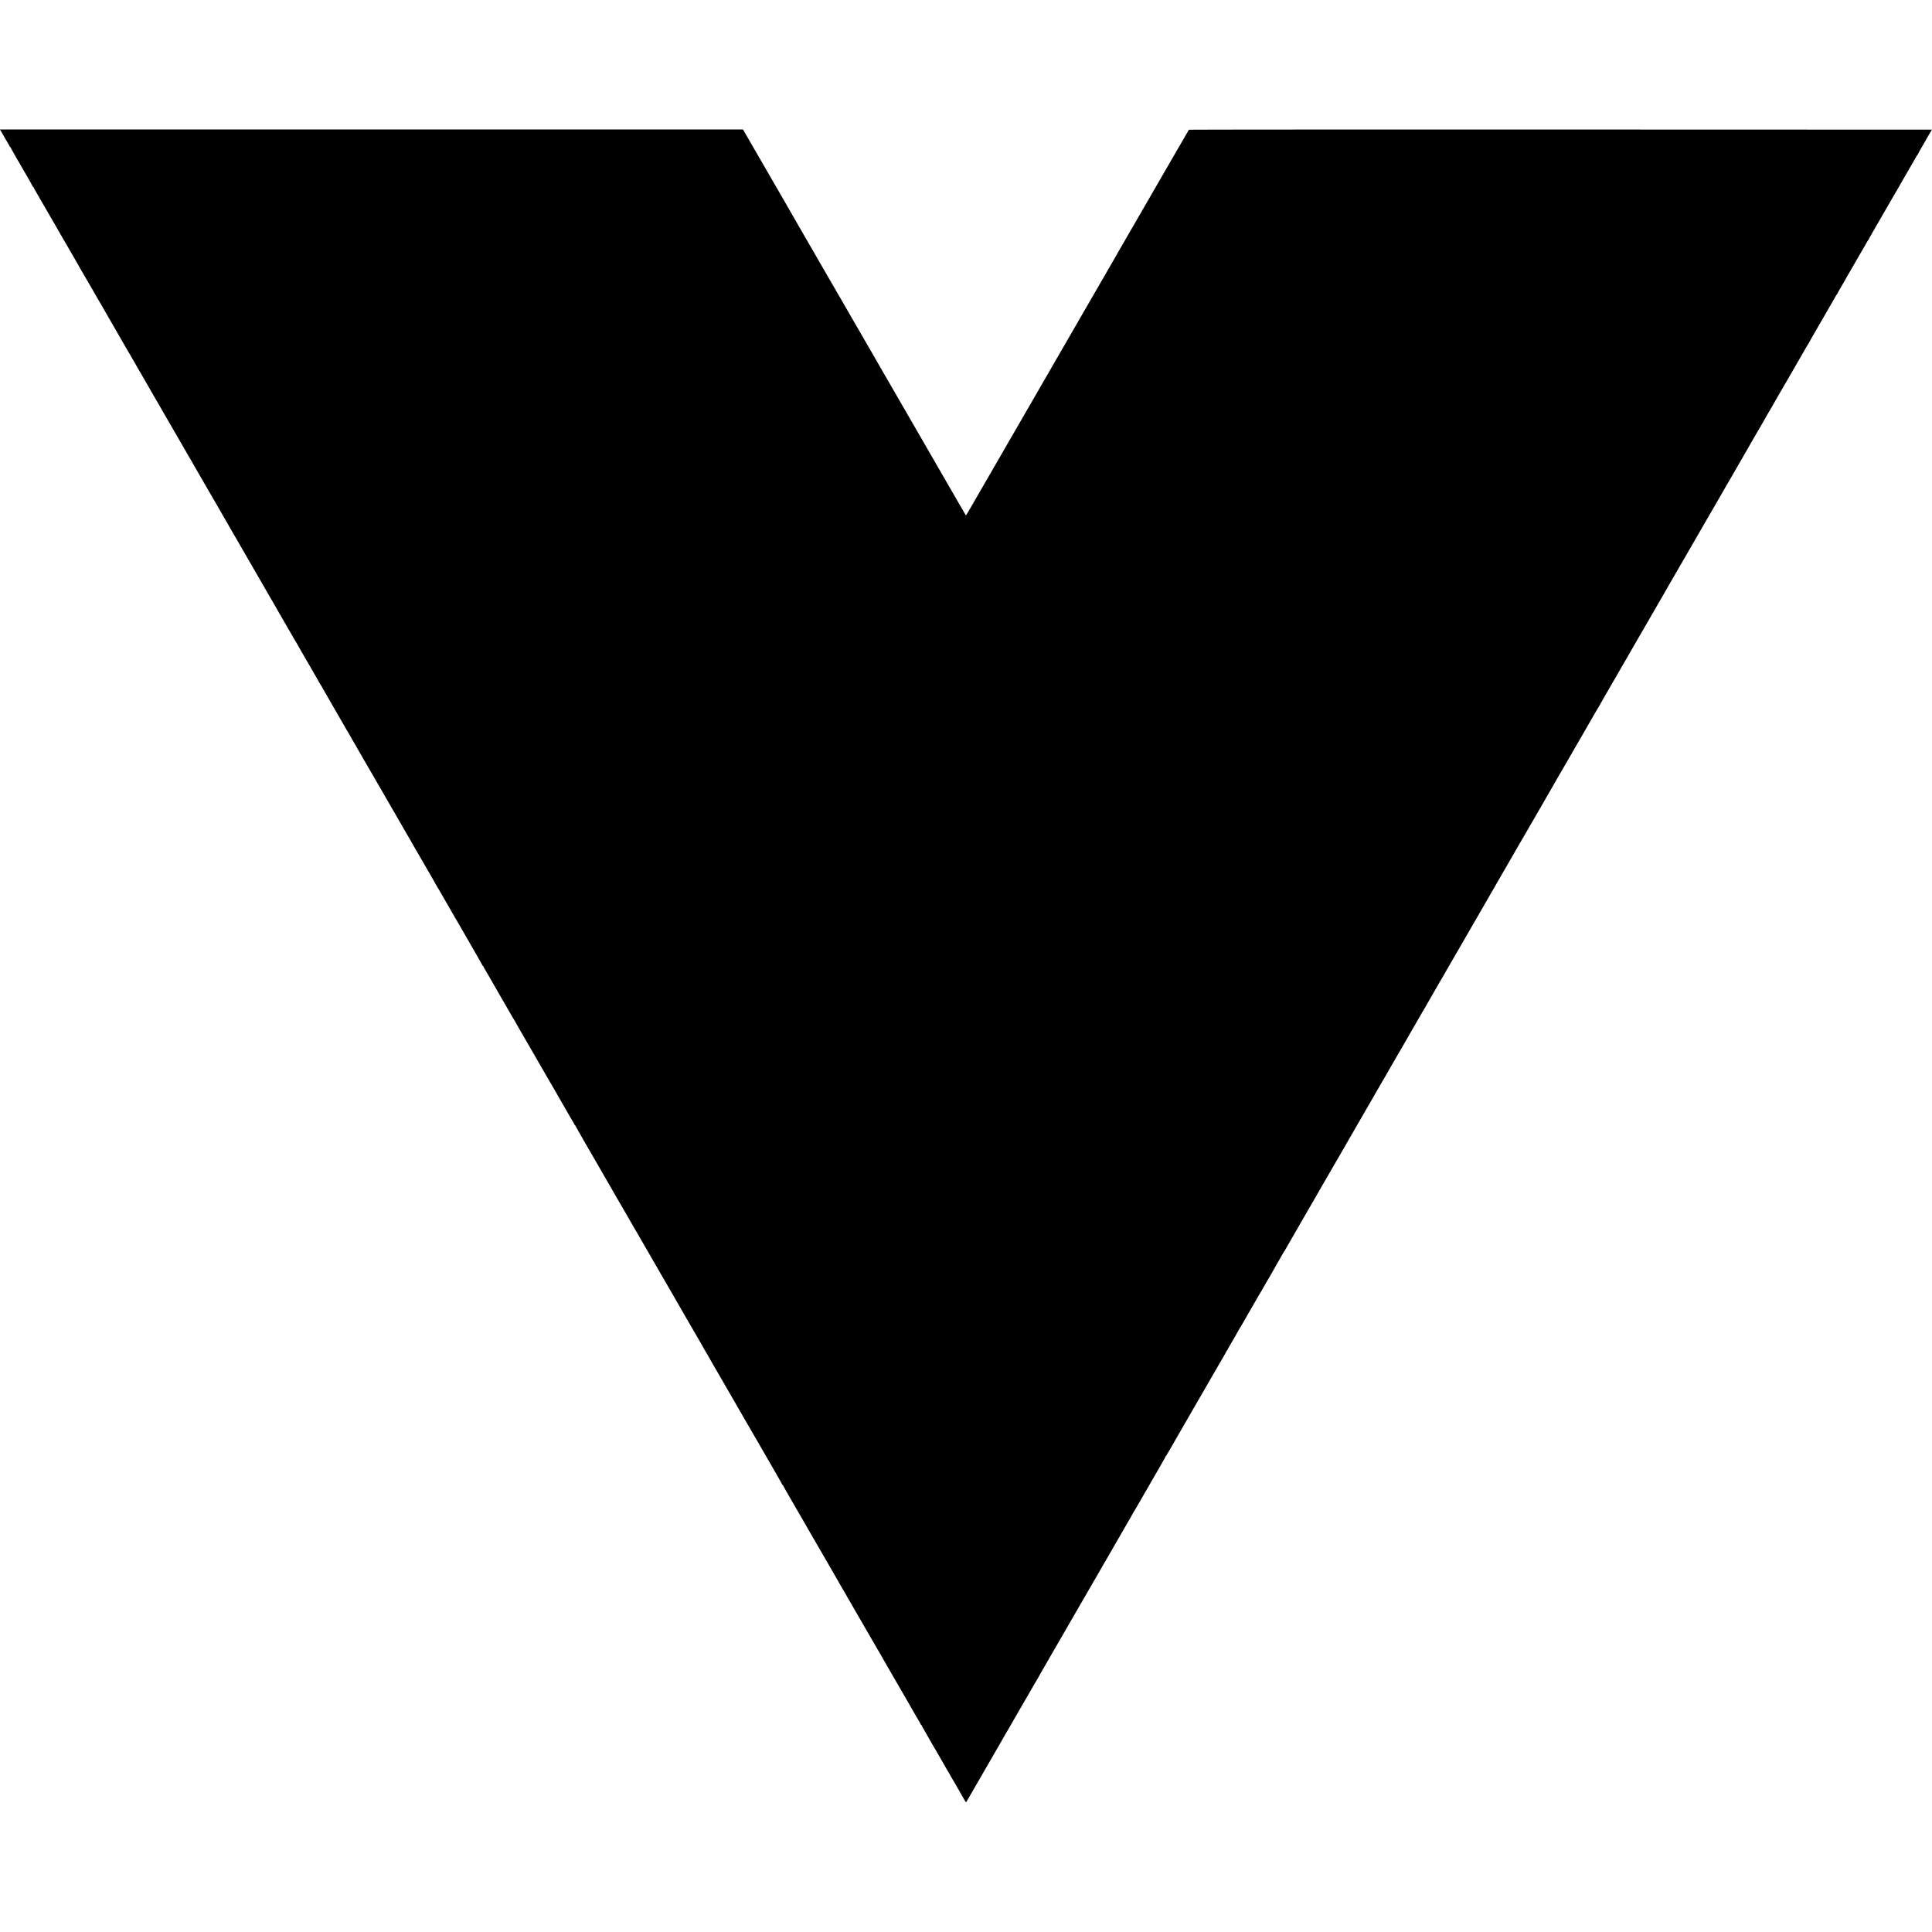
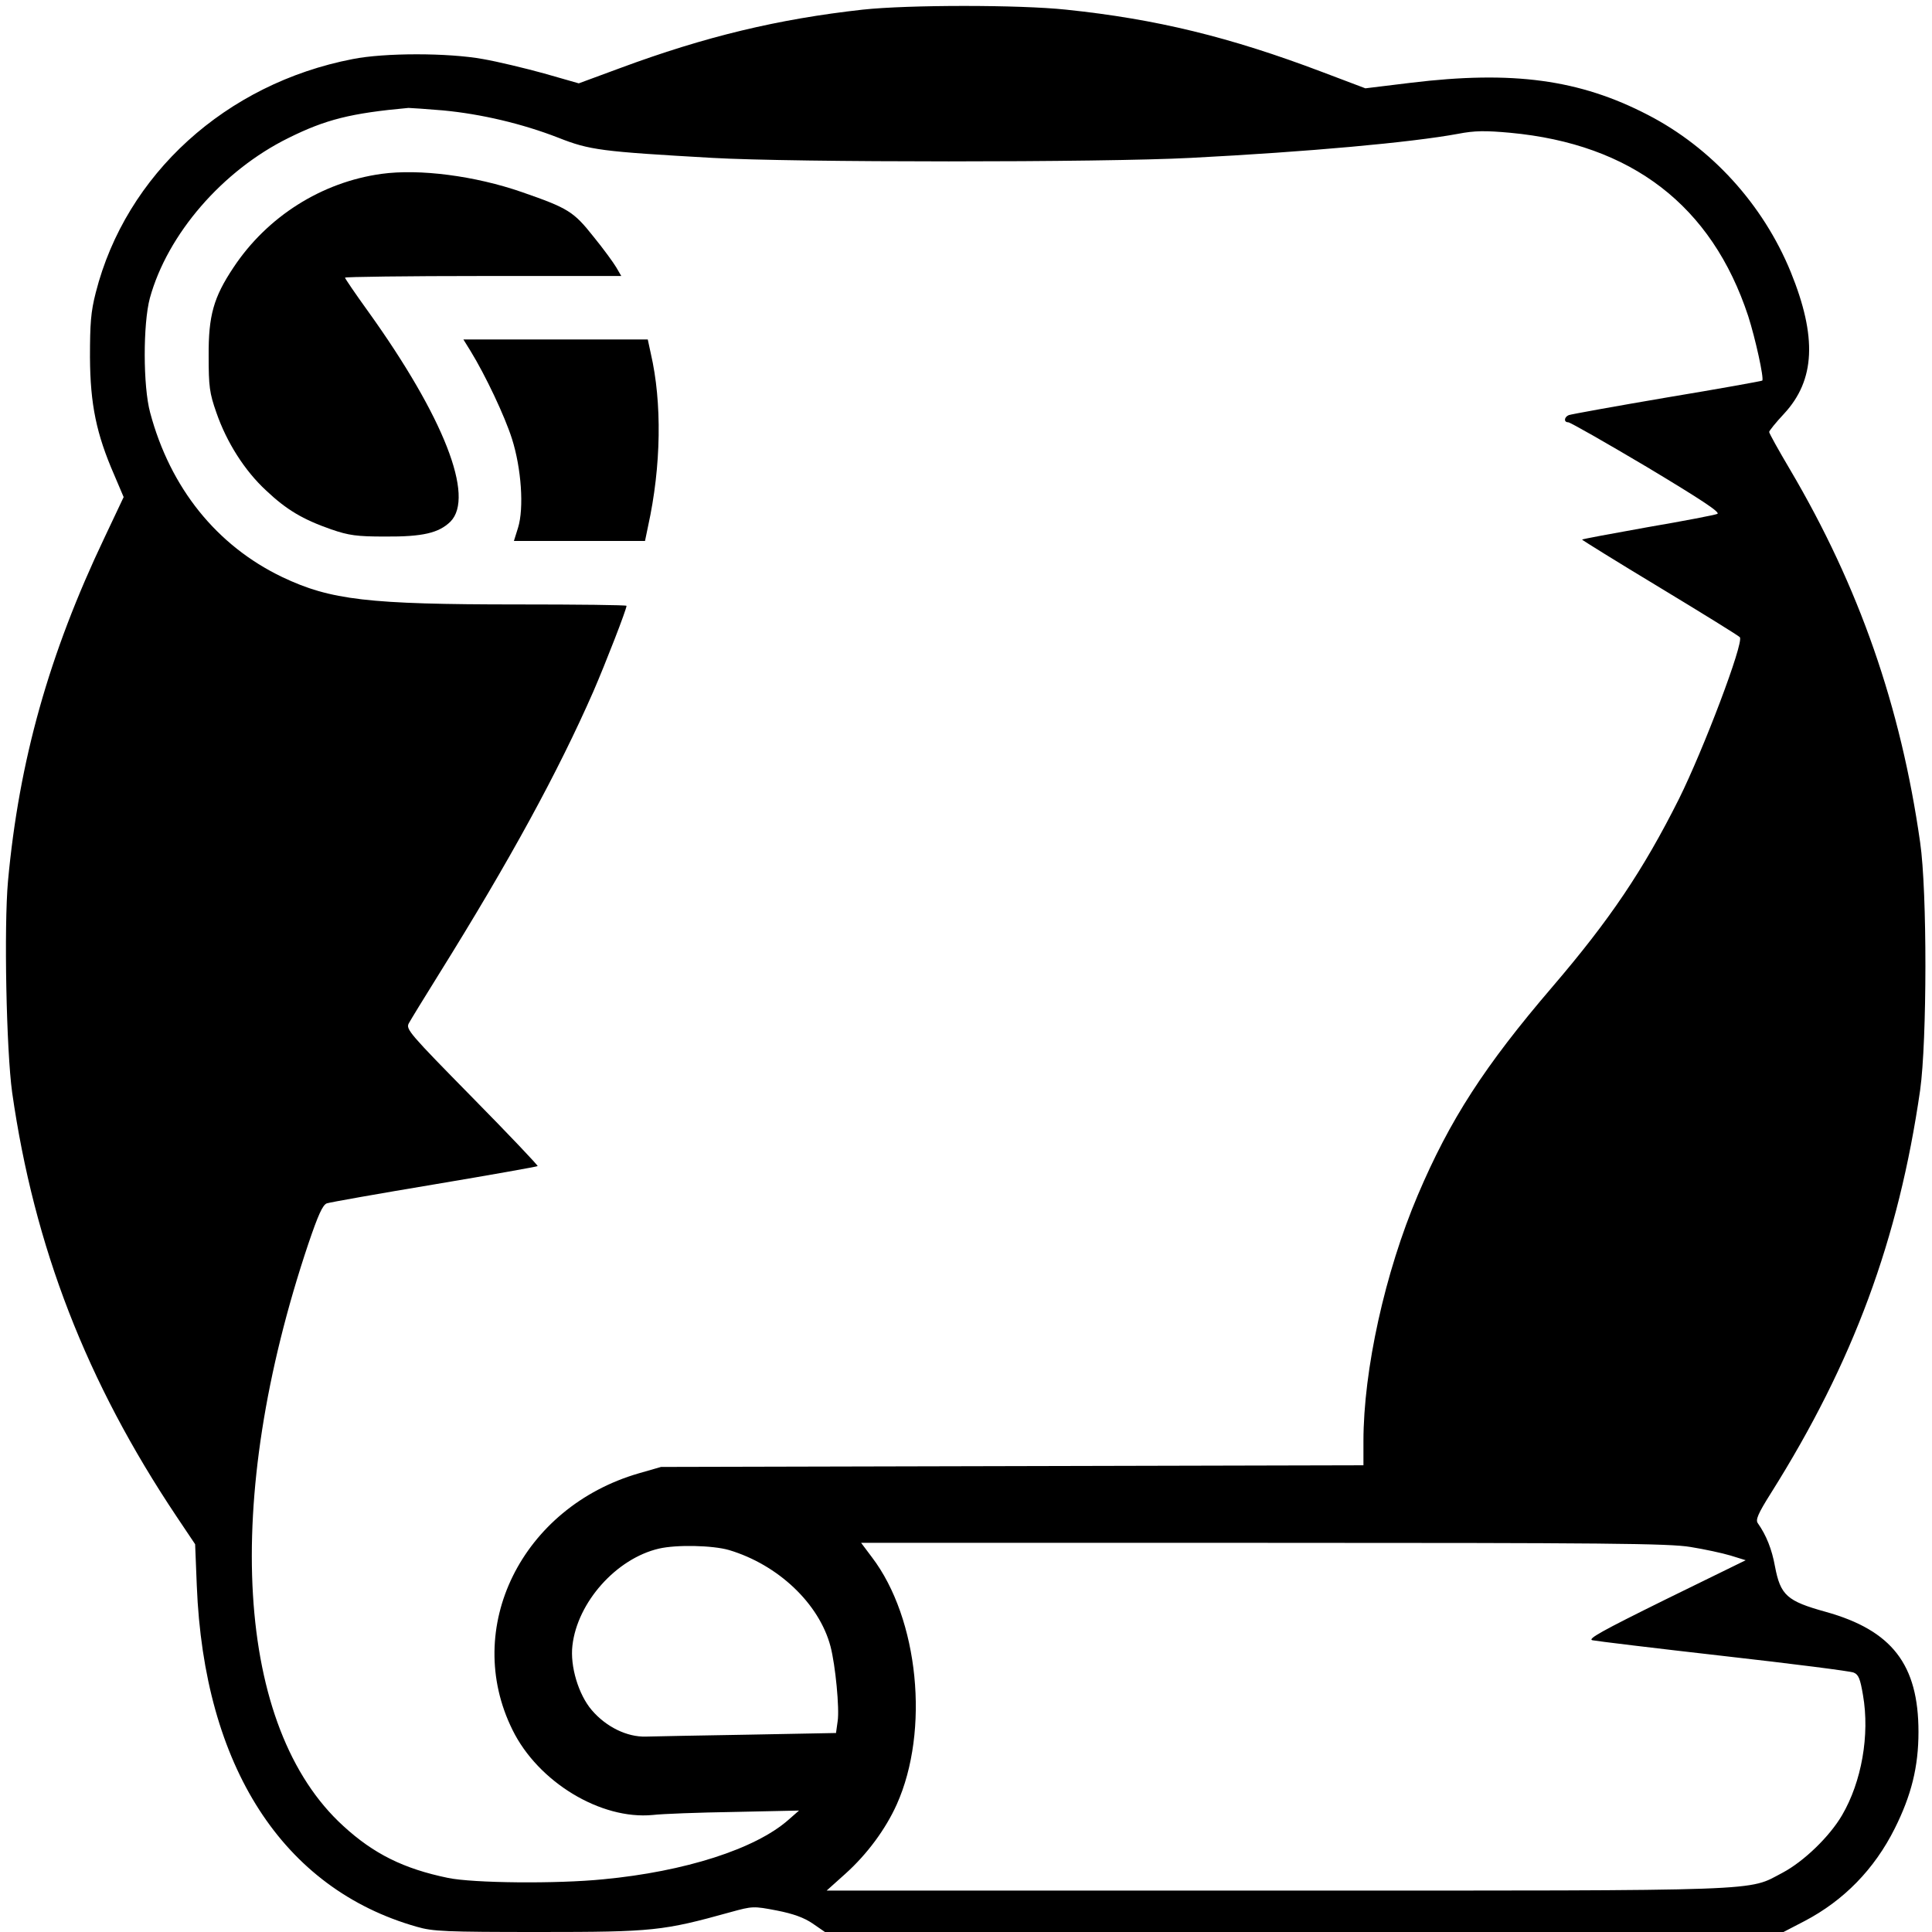
- <svg xmlns="http://www.w3.org/2000/svg" version="1.0" width="16pt" height="16pt" viewBox="0 0 16 16" preserveAspectRatio="xMidYMid meet">
-   <g transform="translate(0,16) scale(0.00032,-0.00032)" fill="#000000" stroke="none">
-     <path d="M18 46618 c45 -75 122 -207 122 -211 0 -2 25 -45 55 -95 30 -50 55 -96 55 -102 0 -5 5 -10 10 -10 6 0 10 -4 10 -9 0 -5 73 -135 161 -288 89 -153 173 -298 187 -323 14 -25 32 -57 41 -72 88 -149 187 -324 189 -335 2 -7 8 -13 13 -13 5 0 9 -4 9 -10 0 -5 46 -89 103 -187 175 -302 490 -846 507 -876 8 -16 20 -36 25 -45 28 -46 290 -498 339 -585 13 -23 74 -129 136 -236 61 -107 123 -215 137 -240 14 -25 29 -50 33 -56 5 -5 23 -37 40 -70 18 -33 38 -67 44 -75 11 -16 21 -33 63 -109 14 -25 29 -50 33 -56 4 -5 21 -35 38 -65 55 -100 261 -455 269 -465 4 -5 14 -21 20 -35 15 -29 41 -75 103 -180 24 -41 52 -88 60 -105 9 -16 57 -100 107 -185 112 -193 362 -626 380 -660 8 -14 23 -38 33 -55 11 -16 23 -37 27 -45 4 -8 26 -46 48 -85 23 -38 53 -90 67 -115 46 -81 64 -113 178 -310 62 -107 121 -210 132 -227 37 -67 56 -99 85 -148 16 -27 32 -57 36 -65 4 -8 15 -27 25 -42 9 -15 53 -89 96 -165 44 -76 177 -307 296 -513 120 -206 268 -463 330 -570 131 -227 117 -203 200 -348 36 -62 73 -125 82 -140 10 -15 21 -34 25 -42 4 -8 20 -37 36 -65 17 -27 38 -65 48 -82 49 -85 64 -111 87 -153 13 -25 28 -49 32 -55 4 -5 78 -134 165 -285 87 -151 166 -288 176 -305 10 -16 26 -43 35 -59 9 -17 125 -217 257 -445 132 -229 253 -441 270 -471 17 -30 45 -79 64 -108 18 -29 33 -54 33 -57 0 -2 20 -37 44 -77 24 -40 123 -212 221 -383 97 -170 190 -330 205 -355 16 -25 39 -65 53 -90 13 -25 81 -144 152 -265 70 -121 137 -238 150 -260 12 -22 37 -65 55 -95 18 -30 43 -73 55 -95 12 -22 48 -85 80 -140 77 -132 163 -280 190 -330 13 -22 71 -123 130 -225 59 -102 116 -199 126 -217 10 -17 29 -50 43 -72 15 -22 26 -43 26 -45 0 -2 27 -50 60 -106 33 -56 60 -103 60 -105 0 -2 55 -98 90 -155 8 -14 182 -316 239 -414 13 -22 45 -79 72 -124 27 -46 49 -86 49 -89 0 -2 14 -24 30 -48 16 -24 30 -46 30 -49 0 -5 74 -135 100 -176 5 -8 24 -42 43 -75 50 -88 58 -101 262 -455 104 -179 199 -345 213 -370 14 -25 28 -49 32 -55 4 -5 17 -26 28 -45 10 -19 62 -109 114 -200 114 -197 133 -230 170 -295 16 -27 33 -57 38 -65 17 -28 96 -165 103 -180 4 -8 16 -28 26 -45 10 -16 77 -131 148 -255 72 -124 181 -313 243 -420 62 -107 121 -209 131 -227 35 -62 323 -560 392 -678 38 -66 83 -145 100 -175 16 -30 33 -59 37 -65 4 -5 17 -27 29 -47 34 -61 56 -100 90 -156 17 -29 31 -55 31 -57 0 -2 17 -32 39 -67 21 -35 134 -229 251 -433 117 -203 235 -407 261 -451 27 -45 49 -85 49 -88 0 -4 8 -19 19 -34 15 -21 200 -341 309 -533 10 -19 33 -58 51 -87 17 -29 31 -54 31 -56 0 -2 25 -44 55 -94 30 -50 55 -95 55 -98 0 -4 6 -15 14 -23 7 -9 27 -41 43 -71 17 -30 170 -297 342 -594 171 -296 311 -542 311 -547 0 -5 5 -9 10 -9 6 0 10 -4 10 -10 0 -5 22 -47 49 -92 27 -46 58 -99 68 -118 24 -43 81 -140 93 -160 5 -8 66 -114 135 -235 69 -121 130 -227 135 -235 12 -21 259 -447 283 -490 10 -19 28 -47 38 -62 11 -14 19 -29 19 -32 0 -3 37 -69 83 -148 99 -170 305 -526 337 -583 13 -22 31 -53 41 -70 11 -16 22 -37 26 -45 7 -14 82 -146 103 -180 14 -24 181 -311 205 -355 13 -22 46 -80 75 -130 29 -49 64 -110 78 -135 14 -25 51 -88 82 -140 31 -52 59 -102 63 -110 4 -8 18 -33 31 -55 205 -353 284 -489 309 -535 17 -30 45 -78 62 -106 18 -28 36 -60 39 -72 4 -12 12 -22 17 -22 5 0 9 -4 9 -10 0 -5 109 -197 241 -427 133 -230 250 -431 259 -448 51 -90 222 -385 280 -485 37 -63 78 -135 92 -160 14 -25 67 -117 118 -205 51 -88 101 -175 111 -193 34 -58 55 -95 149 -257 51 -88 101 -173 110 -190 9 -16 76 -131 147 -255 72 -124 140 -241 151 -260 61 -108 281 -489 355 -615 38 -66 77 -133 87 -150 35 -63 91 -161 100 -175 14 -23 99 -169 128 -220 54 -97 135 -235 142 -245 4 -5 20 -32 35 -60 26 -48 238 -416 276 -480 10 -16 26 -46 37 -65 30 -53 382 -661 403 -695 10 -16 22 -37 26 -45 4 -8 26 -48 50 -88 24 -41 43 -75 43 -77 0 -2 22 -40 50 -85 27 -45 50 -84 50 -86 0 -3 38 -69 83 -147 84 -142 302 -520 340 -587 10 -19 34 -60 52 -90 18 -30 44 -75 57 -100 14 -25 45 -79 70 -120 25 -41 56 -96 70 -121 14 -25 77 -133 138 -240 62 -107 122 -210 132 -229 25 -43 310 -535 337 -581 11 -19 26 -45 34 -59 17 -32 238 -414 266 -460 11 -19 24 -41 28 -49 3 -7 75 -133 160 -278 84 -146 153 -269 153 -274 0 -5 5 -9 10 -9 6 0 10 -4 10 -10 0 -5 82 -150 181 -322 182 -314 201 -346 240 -415 12 -21 80 -139 152 -263 71 -124 141 -245 155 -270 14 -25 28 -49 32 -55 6 -8 145 -248 220 -380 37 -66 209 -362 229 -395 11 -19 24 -42 28 -49 4 -8 67 -118 140 -243 73 -125 133 -230 133 -233 0 -2 15 -28 33 -57 19 -29 47 -78 64 -108 17 -30 53 -93 79 -139 53 -90 82 -141 157 -272 82 -142 115 -199 381 -659 142 -245 268 -463 281 -485 12 -22 71 -125 132 -230 60 -104 172 -298 248 -430 76 -132 146 -253 156 -270 11 -16 22 -36 26 -44 3 -8 30 -54 60 -103 29 -49 53 -91 53 -93 0 -3 18 -34 40 -70 22 -36 40 -67 40 -69 0 -2 37 -66 81 -142 45 -77 98 -168 119 -204 20 -36 47 -81 58 -100 12 -19 27 -47 33 -62 6 -16 15 -28 20 -28 5 0 9 -4 9 -9 0 -6 63 -118 140 -251 77 -133 140 -243 140 -245 0 -2 18 -33 41 -70 22 -37 49 -83 60 -101 10 -19 29 -51 40 -71 25 -45 109 -189 126 -218 7 -11 17 -29 22 -40 6 -11 22 -38 35 -60 14 -22 37 -62 52 -90 14 -27 35 -62 45 -77 11 -14 19 -29 19 -32 0 -3 18 -35 40 -71 22 -36 40 -67 40 -69 0 -2 19 -35 42 -72 23 -38 55 -94 72 -124 26 -47 139 -244 171 -298 6 -9 21 -36 34 -60 28 -48 37 -51 51 -19 6 12 19 36 29 52 10 17 27 46 38 65 11 19 104 181 208 360 103 179 199 345 213 370 14 25 42 74 64 109 21 34 38 65 38 67 0 2 18 33 40 69 22 36 40 67 40 69 0 3 177 310 199 346 16 26 136 234 140 244 2 5 25 44 52 88 27 44 49 81 49 84 0 2 18 34 40 70 22 36 40 67 40 69 0 2 20 36 43 77 35 58 169 289 297 513 9 17 50 86 90 155 40 69 86 150 103 180 16 30 35 62 41 70 6 8 16 24 22 35 35 64 72 129 167 293 59 100 116 199 127 220 11 20 30 53 41 72 43 72 1070 1850 1121 1940 14 25 65 113 113 195 48 83 96 166 107 185 10 19 28 50 38 68 11 18 73 124 137 235 64 111 175 303 246 427 71 124 173 299 225 390 52 91 116 202 143 248 27 45 49 85 49 89 0 4 6 14 14 22 7 9 28 43 46 76 26 47 251 436 378 655 11 19 29 51 40 70 11 19 101 176 201 348 99 172 181 317 181 323 0 5 5 9 10 9 6 0 10 5 10 11 0 6 8 23 18 37 11 15 32 52 49 82 16 30 130 228 253 440 122 212 234 405 248 430 13 25 39 70 57 100 39 65 69 117 130 225 25 44 50 87 55 95 12 19 78 134 220 380 61 107 129 224 150 260 161 277 222 382 246 425 15 28 47 83 71 123 24 41 43 78 43 83 0 5 4 9 8 9 4 0 13 12 19 28 7 15 23 45 36 67 66 110 277 478 277 483 0 3 6 13 14 21 7 9 27 41 43 71 17 30 45 80 63 110 34 57 375 649 394 685 6 11 16 27 22 35 6 8 26 42 44 75 18 33 41 74 51 90 10 17 24 41 32 55 54 97 72 128 88 152 11 14 19 28 19 30 0 3 79 141 175 308 96 167 175 305 175 308 0 3 6 13 14 21 7 9 26 39 41 66 33 60 276 483 338 587 24 40 46 80 50 88 4 8 13 24 20 35 14 23 95 163 125 215 11 19 52 91 92 160 40 69 80 139 90 155 9 17 103 179 207 360 105 182 200 346 211 365 103 181 463 802 489 845 7 11 15 27 19 35 4 8 29 51 55 95 64 110 828 1433 848 1470 9 17 24 41 33 55 9 14 29 48 45 77 15 28 52 93 82 145 30 51 62 107 71 123 17 30 231 398 400 690 51 88 103 179 115 202 12 23 26 48 32 55 6 7 24 38 40 68 17 30 61 107 98 170 37 63 84 144 103 180 19 36 41 72 48 81 8 8 14 18 14 21 0 4 27 51 59 106 32 55 72 124 89 154 16 29 71 125 122 213 51 88 104 180 118 205 13 25 28 50 32 55 4 6 17 26 28 45 11 19 45 80 77 135 31 55 66 116 77 135 11 19 88 152 171 295 401 694 620 1072 650 1125 11 19 87 152 170 295 83 143 158 273 166 288 9 16 21 36 26 45 6 9 31 52 55 96 25 43 54 94 66 115 11 20 95 164 186 321 91 157 173 299 182 315 9 17 26 46 37 65 12 19 66 114 121 210 56 96 108 186 117 200 8 14 24 40 34 59 24 45 383 664 412 713 5 9 17 29 26 45 15 28 120 210 241 419 36 61 68 117 72 125 4 8 12 23 19 34 35 57 245 420 262 453 11 20 35 61 53 90 17 29 32 54 32 56 0 3 28 51 62 108 33 57 70 119 80 138 10 19 23 42 28 50 5 8 32 53 59 100 27 47 149 258 271 470 122 212 234 405 248 430 30 53 62 108 80 135 6 11 15 27 19 35 4 8 85 150 181 315 96 165 187 323 202 350 31 56 116 202 130 225 5 8 25 42 43 75 19 33 92 159 162 280 149 257 157 271 202 350 19 33 38 67 43 75 9 14 228 392 275 475 12 22 55 96 95 165 40 69 80 139 90 155 24 42 202 350 221 383 9 15 27 47 41 72 14 25 75 131 136 236 61 106 121 210 134 232 99 172 271 470 279 482 5 8 23 40 40 70 18 30 81 141 142 245 60 105 121 210 135 235 14 25 71 124 127 220 56 96 143 247 194 335 51 88 96 167 102 175 14 24 180 311 204 355 23 43 340 590 356 615 5 8 50 87 101 175 171 301 517 898 582 1008 25 43 46 81 46 83 0 2 12 23 27 47 14 23 40 67 56 97 16 30 35 62 42 70 7 8 15 22 18 30 4 8 20 38 37 65 16 28 33 57 37 65 6 12 111 196 143 250 5 8 55 95 112 193 57 98 113 195 126 215 12 20 27 46 32 57 6 11 14 27 20 35 5 8 76 130 156 270 80 140 165 287 187 325 23 39 52 90 66 115 13 25 30 52 37 61 8 8 14 18 14 21 0 4 41 77 92 165 50 87 175 302 276 478 101 176 208 360 236 408 28 49 67 117 86 152 19 35 41 70 48 77 6 6 12 15 12 19 0 7 124 224 167 291 12 21 23 40 23 42 0 2 21 40 46 83 26 43 55 92 64 109 54 95 327 568 354 614 19 30 45 75 59 100 71 128 82 145 89 148 4 2 8 8 8 13 0 5 42 82 94 172 311 538 496 858 518 897 14 25 40 70 58 100 18 30 42 71 53 90 10 19 79 139 152 265 73 127 142 246 153 265 10 19 43 76 72 125 29 50 63 108 75 130 65 116 80 140 87 143 4 2 8 8 8 12 0 8 114 212 140 250 6 8 14 24 20 35 5 11 54 97 108 190 l100 170 -9611 3 c-5286 1 -9614 -1 -9618 -5 -5 -6 -419 -719 -619 -1068 -89 -155 -267 -463 -323 -560 -38 -66 -81 -140 -95 -165 -31 -56 -263 -457 -526 -910 -110 -190 -224 -388 -254 -440 -29 -52 -61 -109 -71 -125 -23 -39 -243 -420 -268 -465 -11 -19 -204 -352 -428 -740 -224 -388 -477 -826 -563 -975 -85 -148 -185 -322 -222 -385 -37 -63 -120 -207 -185 -320 -65 -113 -177 -306 -248 -430 -72 -124 -172 -297 -222 -385 -51 -88 -142 -245 -202 -350 -131 -226 -247 -427 -408 -705 -65 -113 -249 -432 -410 -710 -160 -278 -388 -673 -506 -877 -118 -205 -216 -373 -219 -373 -3 0 -52 82 -109 183 -58 100 -144 250 -192 332 -95 164 -402 696 -647 1120 -85 149 -228 396 -317 550 -212 365 -982 1700 -1008 1745 -10 19 -43 76 -72 125 -29 50 -64 110 -77 135 -14 25 -63 110 -110 190 -47 80 -96 165 -110 190 -14 25 -99 171 -188 325 -89 154 -174 300 -188 325 -13 25 -64 113 -112 195 -48 83 -140 242 -205 355 -65 113 -183 317 -263 454 -79 137 -152 264 -163 282 -50 89 -335 583 -354 614 -12 19 -34 58 -50 85 -15 28 -129 226 -253 440 -124 215 -235 408 -247 430 -12 22 -69 121 -127 220 -58 99 -226 389 -373 645 -148 256 -324 561 -392 678 -67 117 -134 232 -147 255 -13 23 -33 59 -46 80 l-22 37 -9615 0 -9615 0 20 -32z" />
-   </g>
+ <svg xmlns="http://www.w3.org/2000/svg" version="1" width="933.333" height="933.333" viewBox="0 0 700 700">
+   <path d="M312.5 3.5c-30.5 3.4-56.9 9.7-87.9 21.2l-14.9 5.5-12.6-3.6c-6.9-1.9-16.9-4.3-22.1-5.2-12.7-2.3-35.6-2.3-47.2 0-46 8.9-82.2 41.8-93.1 84.6-1.8 7-2.1 11.2-2.1 23.5.1 17 2.3 27.7 8.8 42.6l3.4 8-6.9 14.6c-20.2 42.4-31 81-35 124.5-1.5 16.7-.6 61.4 1.5 76.6 8 56 26.9 104.8 59.6 153.7l6.7 10 .6 15c2.6 65.5 31.1 109.8 79.7 123.6 5.8 1.7 10.4 1.9 44.5 1.9 41.2 0 44.7-.4 69.2-7.2 8-2.2 8.3-2.2 16.7-.6 6.1 1.2 9.9 2.6 13 4.7l4.5 3.1H646.2l7.7-4c14.1-7.4 25.2-18.7 32.6-33.5 6-12 8.6-22.3 8.6-35 0-24.4-9.6-36.8-33.6-43.5-14.1-3.9-16.4-6-18.4-16.5-1.1-6.1-3.1-11.2-6.2-15.6-.9-1.2 0-3.4 4.8-11 29.8-47.4 46.2-91.8 54-145.9 2.5-17.8 2.6-72 0-89.8-7-49.2-22.1-92.6-47.1-135-4.2-7.1-7.6-13.2-7.6-13.7 0-.4 2.4-3.4 5.4-6.6 11.3-12.2 12-27.8 2.4-51.4-10-24.4-28.7-45-51.8-56.9-24.7-12.8-48.9-16.1-85.9-11.6l-16.4 2-15.6-5.9c-33.5-12.7-60.2-19.2-92.8-22.6-17-1.8-57.1-1.8-73.8 0zM160.5 40c13.8 1.3 28.7 4.8 41.8 9.9 11.4 4.5 15.5 5 55.7 7.3 29.5 1.7 141.3 1.7 173.5 0 42.7-2.2 79.9-5.6 96.7-8.7 6.2-1.2 10-1.2 18.9-.4 44.1 4.1 73.1 26.4 86.3 66.4 2.6 8.1 5.8 22.6 5.1 23.4-.3.2-15.8 3-34.5 6.1-18.8 3.2-34.8 6.1-35.6 6.4-1.7.7-1.9 2.6-.2 2.6.7 0 13.5 7.3 28.5 16.2 19.8 11.9 26.8 16.5 25.5 17-.9.4-12.3 2.6-25.2 4.8-12.9 2.3-23.6 4.3-23.8 4.5-.1.1 12.6 8 28.2 17.4 15.7 9.5 28.8 17.6 29 18 1.4 2.2-13.2 40.7-22.1 58.6-13 25.9-25 43.7-45.8 68-24.6 28.7-37.2 48.2-48.8 75.5-11.9 28-19.7 63.4-19.7 89.2v8.7l-127.2.3-127.3.3-8 2.3c-42.5 12.3-64.1 56.1-45.8 93 9.3 18.9 32 32.6 50.8 30.8 3.3-.4 16.6-.9 29.5-1.1l23.5-.5-4 3.5c-11.9 10.4-37.3 18.6-66.9 21.4-16.9 1.7-47.2 1.4-56.3-.5-16-3.3-26.9-8.7-37.9-18.8-39.1-35.6-44-117.6-12.7-210.9 3.6-10.6 5.2-14.1 6.7-14.7 1.2-.4 18.7-3.5 39.1-6.9 20.3-3.4 37.1-6.4 37.3-6.6.2-.2-10.4-11.4-23.7-24.9-22.7-23.1-24.1-24.7-23-26.8.7-1.3 5.6-9.3 10.9-17.8 25.8-41.4 43.2-73.3 56-102.5 4.5-10.4 12-29.7 12-31 0-.3-17.7-.5-39.3-.5-54.4 0-67.9-1.6-85.4-9.9-23.8-11.4-40.6-32.3-47.9-59.6-2.6-9.6-2.6-32.2-.1-41.5 6.4-23.2 26.3-46.2 50.2-58 13.5-6.7 22.6-9 43.5-10.9.8 0 6.5.4 12.5.9zm452 520.5c5 .8 11.5 2.2 14.5 3.1l5.5 1.7-29 14.2C580.2 591 575 593.9 577 594.3c1.4.3 22.8 2.9 47.5 5.7 24.8 2.8 46 5.5 47.1 6 1.8.7 2.4 2.3 3.4 8.2 2.5 14.4-.5 31.4-7.6 43.5-4.5 7.7-13.8 16.7-21.5 20.8-13 6.8-3.1 6.5-183.4 6.5h-163l6.8-6.1c7.9-7.1 14.6-16.2 18.6-25.1 12-26.7 8-67.3-9-89.6L312 559h145.8c123.3 0 147.1.2 154.7 1.5zm-348.4 1.1c17.8 5.3 32.7 19.4 36.8 34.9 1.8 6.8 3.3 22.6 2.6 27.1l-.6 4.3-31.7.6c-17.4.3-34.2.6-37.2.7-6.8.2-14.4-3.5-19.6-9.6-4.8-5.6-7.9-15.9-7-23.4 1.8-15.7 15.9-31.5 31.3-35.1 6.4-1.5 19.5-1.2 25.4.5z" />
+   <path d="M138.2 63c-21.7 3-41.4 15.5-53.6 33.9-7.2 10.8-9.1 17.4-9 32.1 0 11 .3 13.4 2.8 20.5 3.7 10.7 10.2 21 18 28.2 7.4 7 13.3 10.5 23.6 14.1 6.4 2.2 9.3 2.6 19.5 2.6 13.7.1 19.5-1.3 23.7-5.4 8.9-9-2.4-37.9-29.7-76-4.7-6.5-8.5-12.1-8.5-12.4 0-.3 22.5-.6 50.1-.6h50l-1.8-3.1c-1-1.7-4.7-6.8-8.3-11.2-7.2-9.1-9.2-10.3-25.9-16.1-17-5.9-37.1-8.5-50.9-6.6z" />
+   <path d="M170.5 127.2c5.4 8.8 12.4 23.6 15 31.8 3.4 10.7 4.4 25.1 2.2 32.2l-1.5 4.8h47.5l1.1-5.3c4.8-21.8 5.1-44.9 1-62.6l-1.1-5.1h-66.8l2.6 4.2z" />
</svg>
